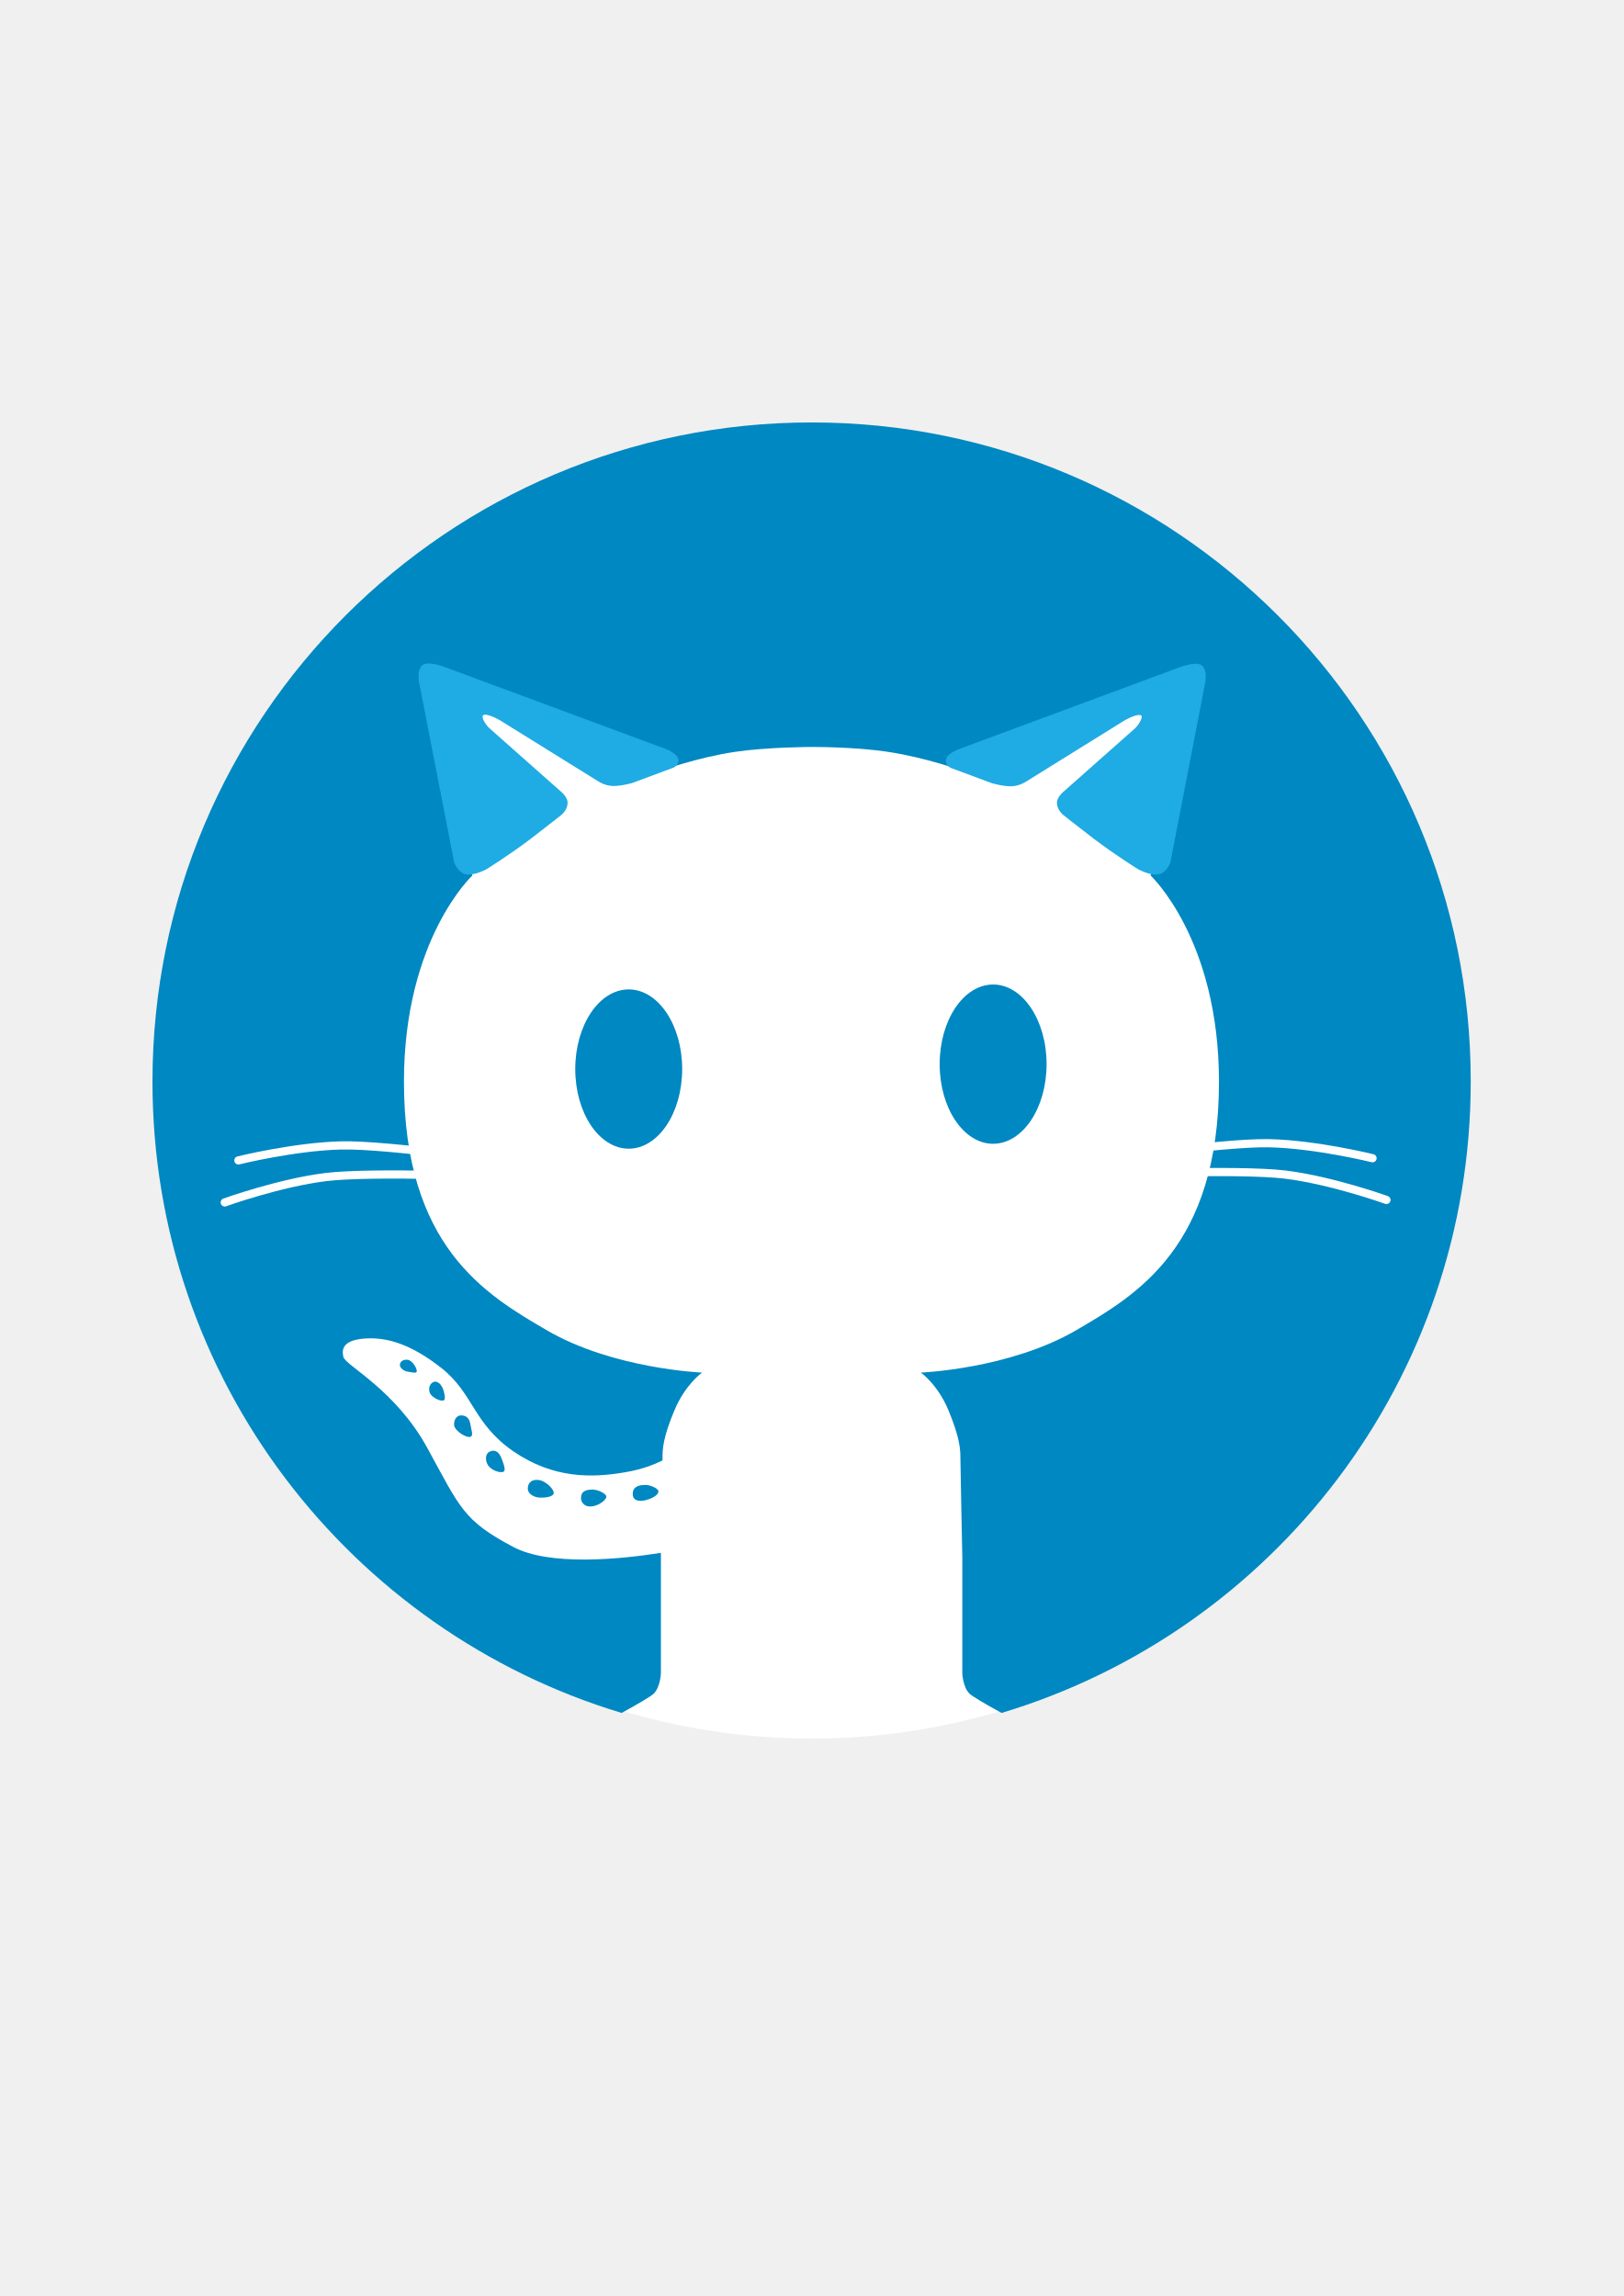
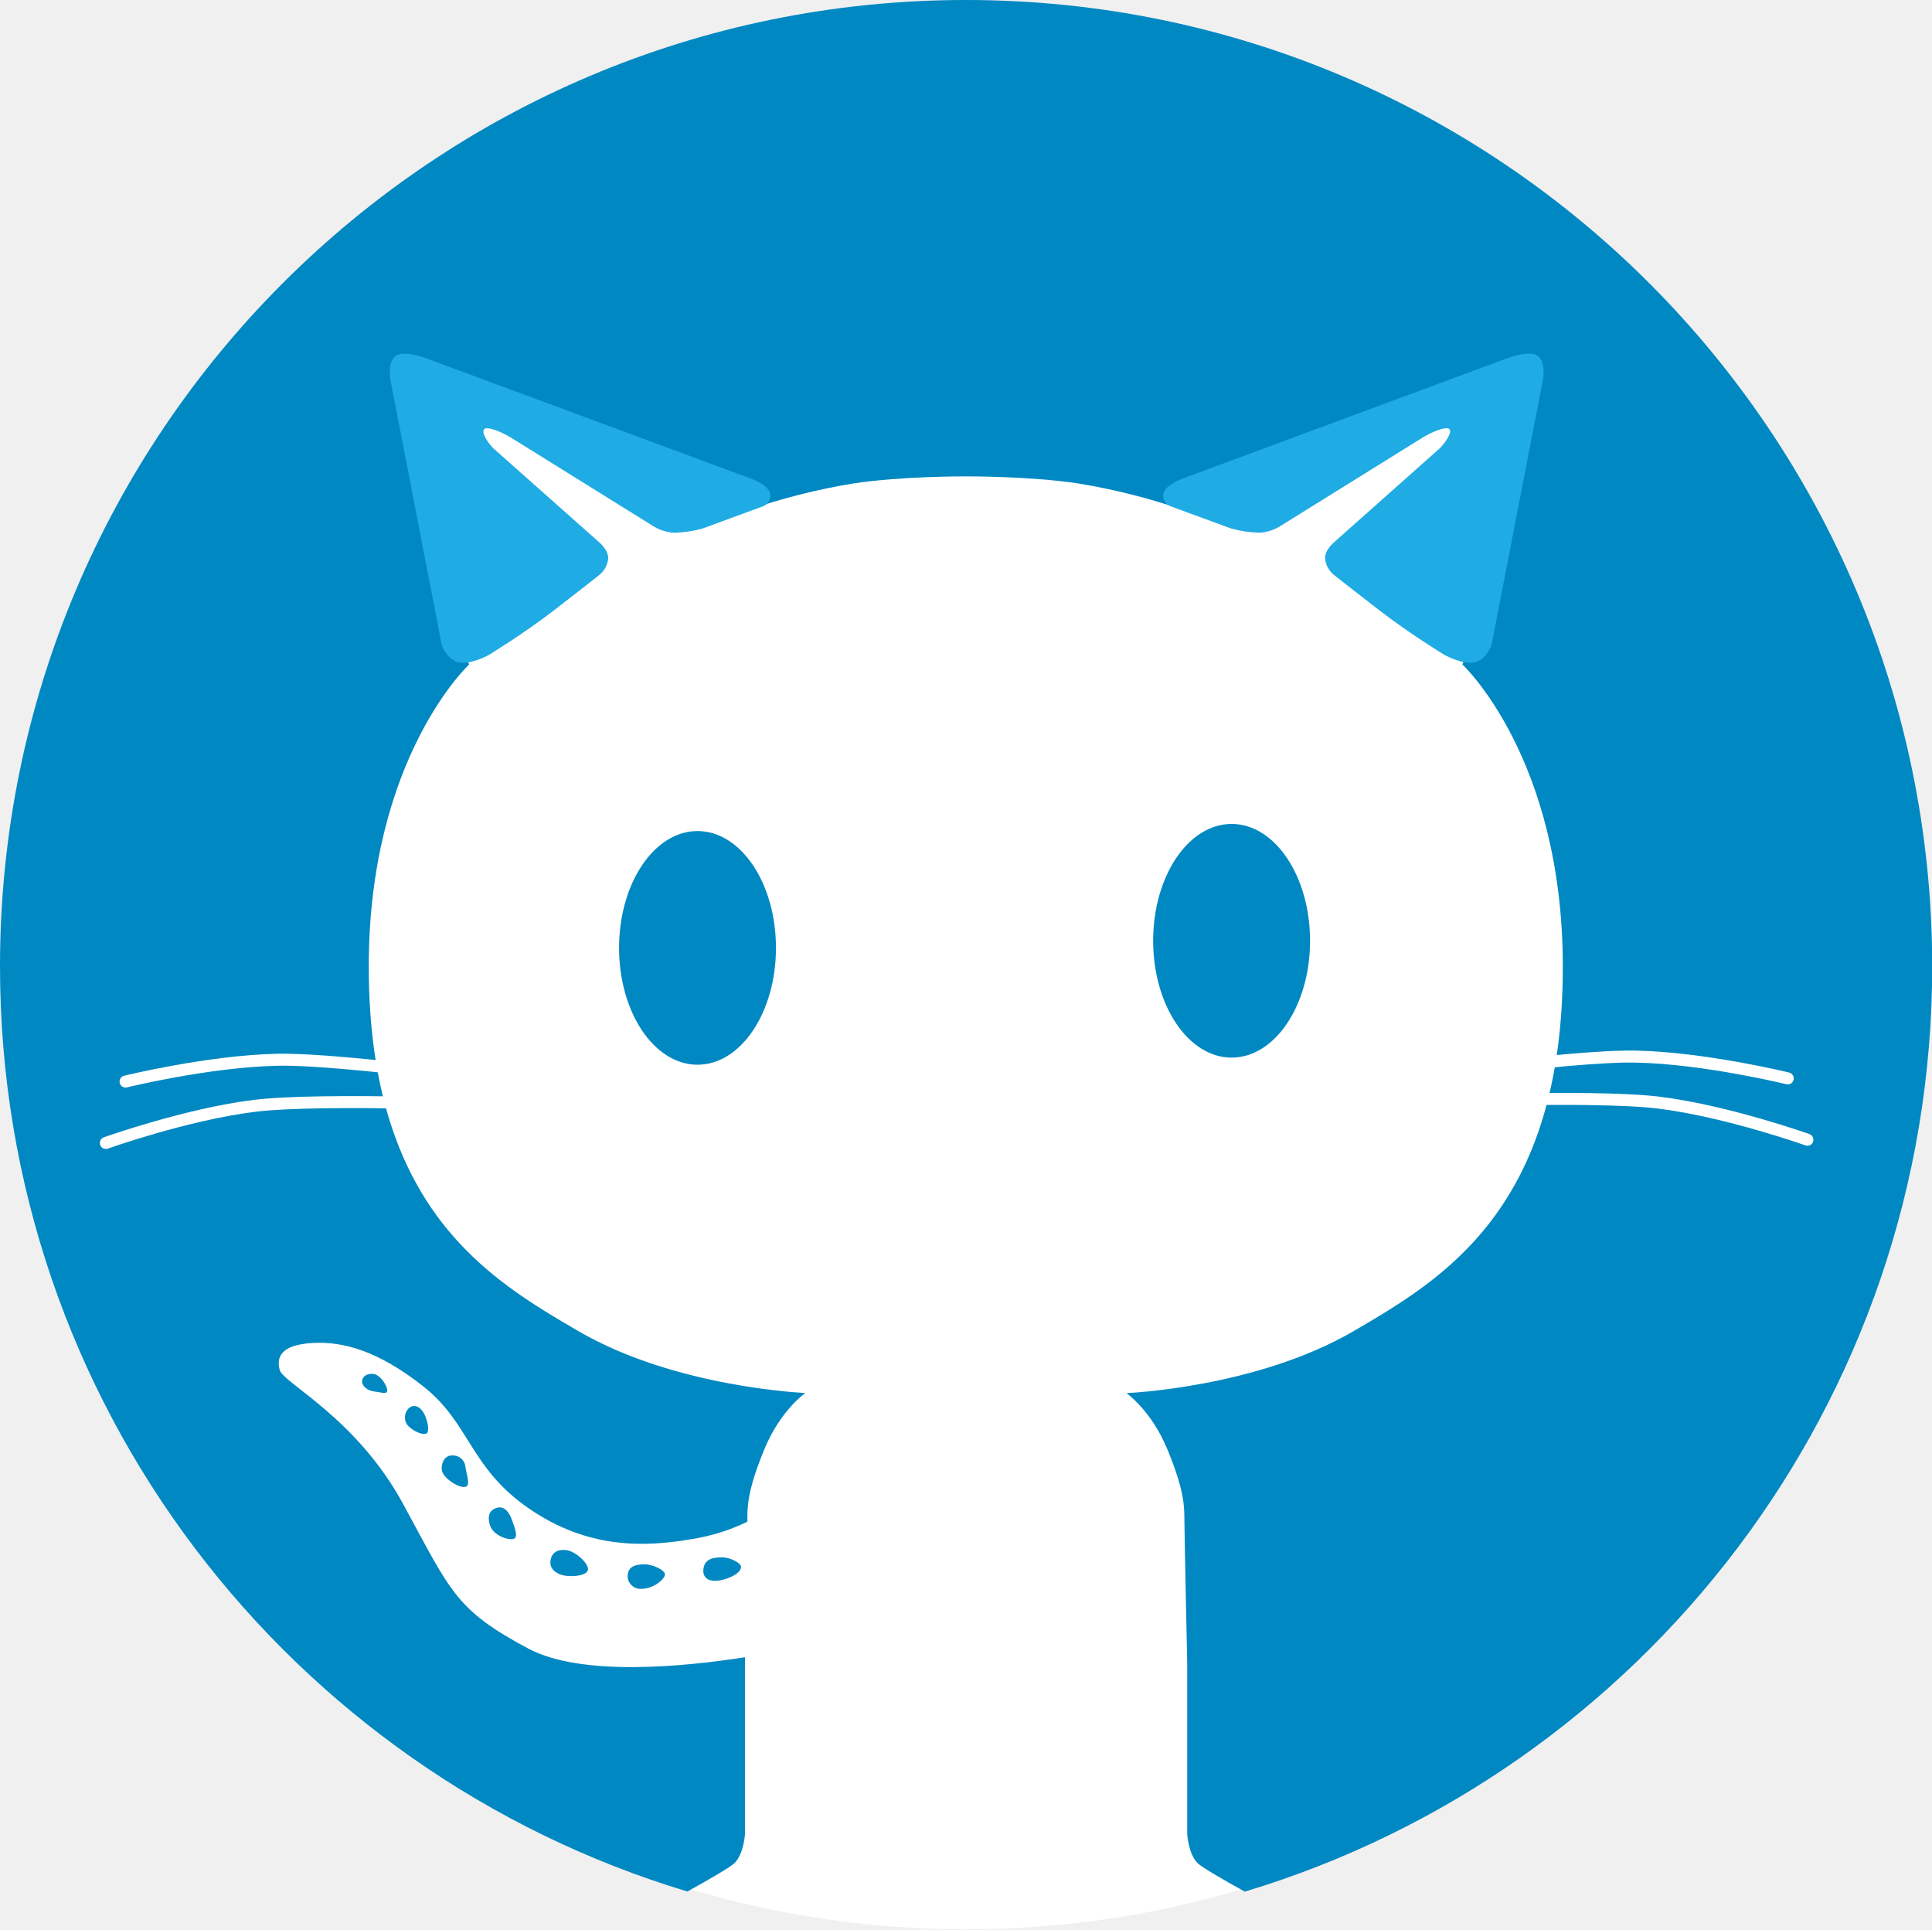
- <svg xmlns="http://www.w3.org/2000/svg" version="1.1" x="0px" y="0px" viewBox="0 0 595.3 841.9" style="enable-background:new 0 0 595.3 841.9;" xml:space="preserve">
-   <style type="text/css">
- 	.st0{display:none;}
- 	.st1{display:inline;}
- 	.st2{display:inline;fill:#FFFFFF;}
- 	.st3{display:inline;fill:#1FABE3;}
- 	.st4{fill:#FFFFFF;}
- 	.st5{fill:#0088C2;}
- 	.st6{fill:none;stroke:#FFFFFF;stroke-width:3;stroke-linecap:round;stroke-miterlimit:10;}
- 	.st7{fill:#1FABE3;}
- </style>
-   <g id="GitHubLogo" class="st0">
-     <ellipse class="st1" cx="297.6" cy="396.6" rx="241.7" ry="241.7" />
-     <path class="st2" d="M421.9,321.1c0,0,4.2-9,5.1-26.5c0.9-17.9-7.7-36-7.7-36s-9.2-1.2-18.5,0.6c-9.4,1.9-12.4,3.8-18.6,6.9   c-5.9,3-29.7,16.5-29.7,16.5s-12.9-4.7-26.8-6.8c-12.2-1.8-28.1-1.8-28.1-1.8s-15.9-0.1-28.1,1.8c-13.9,2.1-26.8,6.8-26.8,6.8   s-23.8-13.5-29.7-16.5c-6.2-3.1-9.1-5-18.6-6.9c-9.3-1.8-18.5-0.6-18.5-0.6s-8.6,18.1-7.7,36c0.9,17.5,5.1,26.5,5.1,26.5   s-25.1,23.3-25.1,75.6c0,60.6,30.1,78.2,52.4,91.2c24.4,14.2,56.9,15.5,56.9,15.5s-6.2,4.3-10.2,14c-4,9.7-4.3,14-4.3,17.1   c0,0.2,0,0.6,0,1.1c-2.8,1.4-7.3,3.2-14,4.4c-11.8,2-26,2.5-40.8-7.8c-14.8-10.2-14.6-21.2-26.3-30.5c-11.2-8.8-20-11.3-27.8-10.8   c-7.8,0.5-8.9,3.6-8.1,6.8c0.8,3.2,19.1,11.9,30.8,33.4c12,22,13.1,26.5,31.4,36.2c13.3,7.1,39.1,4.5,54.2,2.2c0,0.9,0,1.4,0,1.4   v42.8c0,0-0.2,5-2.6,7.4c-1,1-6.2,4-11.8,7.1c22.1,6.7,45.5,10.2,69.8,10.2s47.7-3.6,69.8-10.2c-5.7-3.1-10.8-6.1-11.8-7.1   c-2.4-2.4-2.6-7.4-2.6-7.4v-42.8c0,0-0.7-33.3-0.7-36.4s-0.2-7.4-4.3-17.1c-4-9.7-10.2-14-10.2-14s32.5-1.3,56.9-15.5   c22.3-13,52.4-30.6,52.4-91.2C447,344.4,421.9,321.1,421.9,321.1z" />
-     <path class="st1" d="M152.8,502.7c0,1.1-1.4,0.5-3.1,0.3c-1.7-0.2-3.1-1.4-3.1-2.5s1.1-2.1,2.8-1.9   C151,498.7,152.8,501.5,152.8,502.7z" />
-     <path class="st1" d="M162.2,508.8c0.8,1.8,1.2,4.2,0.6,4.6c-1.1,0.8-4.6-1.1-5.2-2.6c-0.5-1.3-0.3-3,0.9-3.8   C159.6,506.1,161.2,506.8,162.2,508.8z" />
-     <path class="st1" d="M172.4,522c0.4,2.4,1.2,4.3,0.2,4.8c-1.5,0.7-5.8-2.1-6.1-4.1c-0.2-1.9,0.8-3.7,2.5-3.7   C170.6,519,172,519.7,172.4,522z" />
-     <path class="st1" d="M183.9,534.8c0.8,2.2,1.7,4.5,0.6,4.9c-1.2,0.5-4.7-0.6-5.8-2.8c-0.6-1.1-1-3.5,0.6-4.5   C181.3,531.3,182.9,532.2,183.9,534.8z" />
-     <path class="st1" d="M203,547.5c-0.2,1.4-3.2,1.8-5.6,1.6c-2.3-0.3-3.9-1.7-3.9-3.2c0-1.5,0.7-3.6,4.1-3.2   C200,543,203.2,546.1,203,547.5z" />
-     <path class="st1" d="M222.3,548.8c0,1.1-2.8,3.6-6,3.6c-2.1,0-3.3-1.6-3.3-3.1c0-2.2,1.4-3.1,4.2-3.1   C219.3,546.2,222.3,547.7,222.3,548.8z" />
-     <path class="st1" d="M241.4,546.8c0,1.6-2.8,2.8-4.7,3.3c-3.1,0.7-5-0.2-4.7-2.8c0.3-2.5,2.8-2.8,4.7-2.8S241.4,545.9,241.4,546.8z   " />
-   </g>
-   <g id="TelegramIcon" class="st0">
-     <ellipse class="st3" cx="297.6" cy="396.6" rx="241.7" ry="241.7" />
-     <path class="st2" d="M336.4,367.5L268,432.9c0,0-6.6,5.6-6.2,11.4c0.5,7.3,7,11.5,7,11.5s11.1,8.2,31.4,22.6   c20.7,14.7,44.1,27.9,44.1,27.9s12.3,6.4,20.7,4.4c8.1-1.9,11.1-12.4,11.1-12.4l27.4-176.6c0,0,3.1-13.9-3.6-18.9   c-5.8-4.5-21.9,2.7-21.9,2.7l-214.9,88.9c0,0-11.8,4.8-12.2,11c-0.4,6.4,5.9,8,5.9,8l40.5,13.2c0,0,11.2,2.7,19.5,2.1   c8.3-0.6,14.8-5.7,14.8-5.7l93-62.9c6.5-4.2,15.4-8.1,17.4-6.1C343.9,355.9,340.4,363.1,336.4,367.5z" />
-   </g>
-   <g id="FinalImage">
-     <circle class="st4" cx="297.6" cy="396.6" r="240.9" />
-     <path class="st5" d="M297.6,154.9c-133.5,0-241.7,108.2-241.7,241.7c0,109.2,72.5,201.5,172,231.5c5.7-3.1,10.8-6.1,11.8-7.1   c2.4-2.4,2.6-7.4,2.6-7.4v-42.8c0,0,0-0.5,0-1.4c-15.1,2.4-40.9,4.9-54.2-2.2c-18.3-9.7-19.4-14.3-31.4-36.2   c-11.7-21.4-29.9-30.2-30.8-33.4c-0.8-3.2,0.2-6.3,8.1-6.8c7.8-0.5,16.6,2,27.8,10.8c11.8,9.3,11.6,20.3,26.3,30.5   c14.8,10.2,29,9.8,40.8,7.8c6.7-1.1,11.2-3,14-4.4c0-0.5,0-0.9,0-1.1c0-3.1,0.2-7.4,4.3-17.1c4-9.7,10.2-14,10.2-14   s-32.5-1.3-56.9-15.5c-22.3-13-52.4-30.6-52.4-91.2c0-52.3,25.1-75.6,25.1-75.6s-4.2-9-5.1-26.5c-0.9-17.9,7.7-36,7.7-36   s9.2-1.2,18.5,0.6c9.4,1.9,12.4,3.8,18.6,6.9c5.9,3,29.7,16.5,29.7,16.5s12.9-4.7,26.8-6.8c12.2-1.8,28.1-1.8,28.1-1.8   s15.9-0.1,28.1,1.8c13.9,2.1,26.8,6.8,26.8,6.8s23.8-13.5,29.7-16.5c6.2-3.1,9.1-5,18.6-6.9c9.3-1.8,18.5-0.6,18.5-0.6   s8.6,18.1,7.7,36c-0.9,17.5-5.1,26.5-5.1,26.5s25.1,23.3,25.1,75.6c0,60.6-30.1,78.2-52.4,91.2c-24.4,14.2-56.9,15.5-56.9,15.5   s6.2,4.3,10.2,14c4,9.7,4.3,14,4.3,17.1s0.7,36.4,0.7,36.4v42.8c0,0,0.2,5,2.6,7.4c1,1,6.1,4,11.8,7.1   c99.5-29.9,172-122.2,172-231.5C539.3,263.1,431.1,154.9,297.6,154.9z" />
-     <path class="st5" d="M152.8,502.7c0,1.1-1.4,0.5-3.1,0.3c-1.7-0.2-3.1-1.4-3.1-2.5s1.1-2.1,2.8-1.9   C151,498.7,152.8,501.5,152.8,502.7z" />
-     <path class="st5" d="M162.2,508.8c0.8,1.8,1.2,4.2,0.6,4.6c-1.1,0.8-4.6-1.1-5.2-2.6c-0.5-1.3-0.3-3,0.9-3.8   C159.6,506.1,161.2,506.8,162.2,508.8z" />
-     <path class="st5" d="M172.4,522c0.4,2.4,1.2,4.3,0.2,4.8c-1.5,0.7-5.8-2.1-6.1-4.1c-0.2-1.9,0.8-3.7,2.5-3.7   C170.6,519,172,519.7,172.4,522z" />
-     <path class="st5" d="M183.9,534.8c0.8,2.2,1.7,4.5,0.6,4.9c-1.2,0.5-4.7-0.6-5.8-2.8c-0.6-1.1-1-3.5,0.6-4.5   C181.3,531.3,182.9,532.2,183.9,534.8z" />
-     <path class="st5" d="M203,547.5c-0.2,1.4-3.2,1.8-5.6,1.6c-2.3-0.3-3.9-1.7-3.9-3.2c0-1.5,0.7-3.6,4.1-3.2   C200,543,203.2,546.1,203,547.5z" />
-     <path class="st5" d="M222.3,548.8c0,1.1-2.8,3.6-6,3.6c-2.1,0-3.3-1.6-3.3-3.1c0-2.2,1.4-3.1,4.2-3.1   C219.3,546.2,222.3,547.7,222.3,548.8z" />
-     <path class="st5" d="M241.4,546.8c0,1.6-2.8,2.8-4.7,3.3c-3.1,0.7-5-0.2-4.7-2.8c0.3-2.5,2.8-2.8,4.7-2.8S241.4,545.9,241.4,546.8z   " />
-     <path class="st6" d="M185.1,431.6c0,0-48.5-2.1-65.6,0s-37.1,9.3-37.1,9.3" />
-     <path class="st6" d="M190.4,426.7c0,0-48-7.1-65.2-6.7s-37.8,5.5-37.8,5.5" />
-     <path class="st6" d="M405.6,430.7c0,0,48.5-2.1,65.6,0c17.1,2.1,37.1,9.3,37.1,9.3" />
-     <path class="st6" d="M400.2,425.9c0,0,48-7.1,65.2-6.7c17.2,0.4,37.8,5.5,37.8,5.5" />
-     <path class="st7" d="M416.2,267l-26.3,23.3c0,0-2.5,2-2.4,4.2c0.1,2.7,2.4,4.4,2.4,4.4s4,3.2,11.3,8.8c7.5,5.7,16,11,16,11   s4.5,2.5,7.6,1.9c3-0.6,4.3-4.4,4.3-4.4l12.6-65.1c0,0,1.3-5.1-1.1-7.1c-2.1-1.7-8.2,0.7-8.2,0.7l-80.9,30c0,0-4.4,1.6-4.7,3.9   c-0.2,2.4,2.1,3.1,2.1,3.1l14.8,5.5c0,0,4.1,1.2,7.2,1.1c3.1-0.1,5.6-1.9,5.6-1.9l35.4-22c2.5-1.5,5.8-2.8,6.5-2   C419.1,262.9,417.7,265.5,416.2,267z" />
-     <path class="st7" d="M179.4,267l26.3,23.3c0,0,2.5,2,2.4,4.2c-0.1,2.7-2.4,4.4-2.4,4.4s-4,3.2-11.3,8.8c-7.5,5.7-16,11-16,11   s-4.5,2.5-7.6,1.9c-3-0.6-4.3-4.4-4.3-4.4L153.8,251c0,0-1.3-5.1,1.1-7.1c2.1-1.7,8.2,0.7,8.2,0.7l80.9,30c0,0,4.4,1.6,4.7,3.9   c0.2,2.4-2.1,3.1-2.1,3.1l-14.8,5.5c0,0-4.1,1.2-7.2,1.1c-3.1-0.1-5.6-1.9-5.6-1.9l-35.4-22c-2.5-1.5-5.8-2.8-6.5-2   C176.4,262.9,177.8,265.5,179.4,267z" />
-     <ellipse class="st5" cx="230.5" cy="392" rx="19.6" ry="29.2" />
-     <ellipse class="st5" cx="364.1" cy="390.2" rx="19.6" ry="29.2" />
+ <svg xmlns="http://www.w3.org/2000/svg" viewBox="0 0 483.42 482.67">
+   <defs>
+     <style>.cls-1{fill:#fff;}.cls-2{fill:#0088c2;}.cls-3{fill:none;stroke:#fff;stroke-linecap:round;stroke-miterlimit:10;stroke-width:3px;}.cls-4{fill:#1fabe3;}</style>
+   </defs>
+   <g id="Layer_2" data-name="Layer 2">
+     <g id="FinalImage">
+       <circle class="cls-1" cx="241.71" cy="241.72" r="240.94" />
+       <path class="cls-2" d="M241.71,0C108.22,0,0,108.22,0,241.72,0,351,72.47,443.27,172,473.21c5.66-3.14,10.8-6.12,11.8-7.12,2.37-2.37,2.61-7.36,2.61-7.36V416s0-.51,0-1.4c-15.07,2.36-40.87,4.94-54.21-2.16-18.3-9.74-19.41-14.28-31.36-36.24C89.15,354.71,70.87,346,70,342.77s.24-6.3,8.08-6.78,16.59,2,27.8,10.82c11.77,9.26,11.56,20.25,26.35,30.5s29,9.77,40.78,7.75a49,49,0,0,0,14-4.37c0-.49,0-.87,0-1.09,0-3.09.24-7.37,4.28-17.11s10.22-14,10.22-14-32.5-1.29-56.87-15.52c-22.26-13-52.37-30.58-52.37-91.17,0-52.28,25.12-75.57,25.12-75.57s-4.22-9-5.11-26.49c-.91-17.9,7.72-36,7.72-36a65.18,65.18,0,0,1,18.49.64c9.43,1.85,12.4,3.76,18.56,6.89,5.89,3,29.72,16.47,29.72,16.47a159.34,159.34,0,0,1,26.8-6.8c12.2-1.85,28.08-1.76,28.08-1.76s15.88-.09,28.08,1.76a159.34,159.34,0,0,1,26.8,6.8s23.83-13.48,29.72-16.47c6.16-3.13,9.13-5,18.56-6.89a65.18,65.18,0,0,1,18.49-.64s8.63,18.1,7.72,36c-.89,17.46-5.11,26.49-5.11,26.49s25.13,23.29,25.13,75.57C391.1,302.37,361,320,338.72,333c-24.37,14.23-56.87,15.52-56.87,15.52s6.18,4.28,10.22,14,4.28,14,4.28,17.11.71,36.35.71,36.35v42.78s.24,5,2.61,7.36c1,1,6.15,4,11.8,7.12,99.48-29.94,172-122.24,172-231.49C483.42,108.22,375.2,0,241.71,0Z" />
+       <path class="cls-2" d="M96.89,347.82c0,1.14-1.36.5-3.14.32s-3.15-1.37-3.15-2.52,1.06-2.05,2.79-1.9S96.89,346.67,96.89,347.82Z" />
+       <path class="cls-2" d="M106.25,353.92c.85,1.76,1.19,4.18.56,4.63-1.14.8-4.62-1.14-5.21-2.63a3.24,3.24,0,0,1,.86-3.78C103.71,351.24,105.28,351.9,106.25,353.92Z" />
+       <path class="cls-2" d="M116.47,367.09c.4,2.4,1.16,4.34.18,4.81-1.48.72-5.83-2.08-6.1-4.12-.24-1.86.83-3.66,2.47-3.66A3.16,3.16,0,0,1,116.47,367.09Z" />
+       <path class="cls-2" d="M128,380c.84,2.19,1.66,4.49.64,4.93-1.24.54-4.72-.62-5.82-2.82-.57-1.14-1-3.54.6-4.48C125.35,376.46,126.94,377.3,128,380Z" />
+       <path class="cls-2" d="M147.12,392.67c-.18,1.39-3.16,1.85-5.55,1.55s-3.86-1.73-3.86-3.21.71-3.63,4.07-3.19C144.12,388.14,147.31,391.2,147.12,392.67Z" />
+       <path class="cls-2" d="M166.39,393.89c0,1.08-2.8,3.63-6,3.6a3.2,3.2,0,0,1-3.34-3.06c0-2.19,1.38-3.07,4.18-3.07C163.37,391.36,166.39,392.8,166.39,393.89Z" />
+       <path class="cls-2" d="M185.42,392c0,1.56-2.82,2.82-4.7,3.25-3.06.7-5.05-.23-4.7-2.82s2.76-2.82,4.7-2.82S185.42,391,185.42,392Z" />
+       <path class="cls-3" d="M129.13,276.67s-48.46-2.14-65.57,0-37.07,9.27-37.07,9.27" />
+       <path class="cls-3" d="M134.46,271.79s-48-7.05-65.22-6.66-37.82,5.45-37.82,5.45" />
+       <path class="cls-3" d="M349.62,275.87s48.46-2.14,65.57,0,37.06,9.27,37.06,9.27" />
+       <path class="cls-3" d="M344.28,271s48-7.05,65.23-6.66,37.82,5.45,37.82,5.45" />
+       <path class="cls-4" d="M360.25,112.16,334,135.49s-2.51,2-2.45,4.16A6,6,0,0,0,334,144s4,3.19,11.32,8.83c7.47,5.74,16,10.95,16,10.95s4.48,2.55,7.61,1.92,4.3-4.44,4.3-4.44l12.62-65.1s1.34-5.1-1-7.07c-2.1-1.73-8.17.7-8.17.7l-80.95,30s-4.43,1.6-4.67,3.9a2.93,2.93,0,0,0,2.09,3.06l14.84,5.45a28.92,28.92,0,0,0,7.2,1.07,11.26,11.26,0,0,0,5.57-1.91l35.38-22c2.45-1.45,5.83-2.78,6.54-2S361.8,110.58,360.25,112.16Z" />
+       <path class="cls-4" d="M123.44,112.16l26.29,23.33s2.51,2,2.45,4.16a6,6,0,0,1-2.44,4.36s-4,3.19-11.32,8.83-16,10.95-16,10.95-4.48,2.55-7.6,1.92-4.31-4.44-4.31-4.44L97.91,96.17s-1.34-5.1,1-7.07c2.1-1.73,8.17.7,8.17.7l81,30s4.43,1.6,4.67,3.9a2.92,2.92,0,0,1-2.09,3.06l-14.84,5.45a28.92,28.92,0,0,1-7.2,1.07,11.26,11.26,0,0,1-5.57-1.91l-35.38-22c-2.45-1.45-5.82-2.78-6.53-2S121.89,110.58,123.44,112.16Z" />
+       <ellipse class="cls-2" cx="174.53" cy="237.14" rx="19.63" ry="29.23" />
+       <ellipse class="cls-2" cx="308.17" cy="235.36" rx="19.63" ry="29.23" />
+     </g>
  </g>
</svg>
